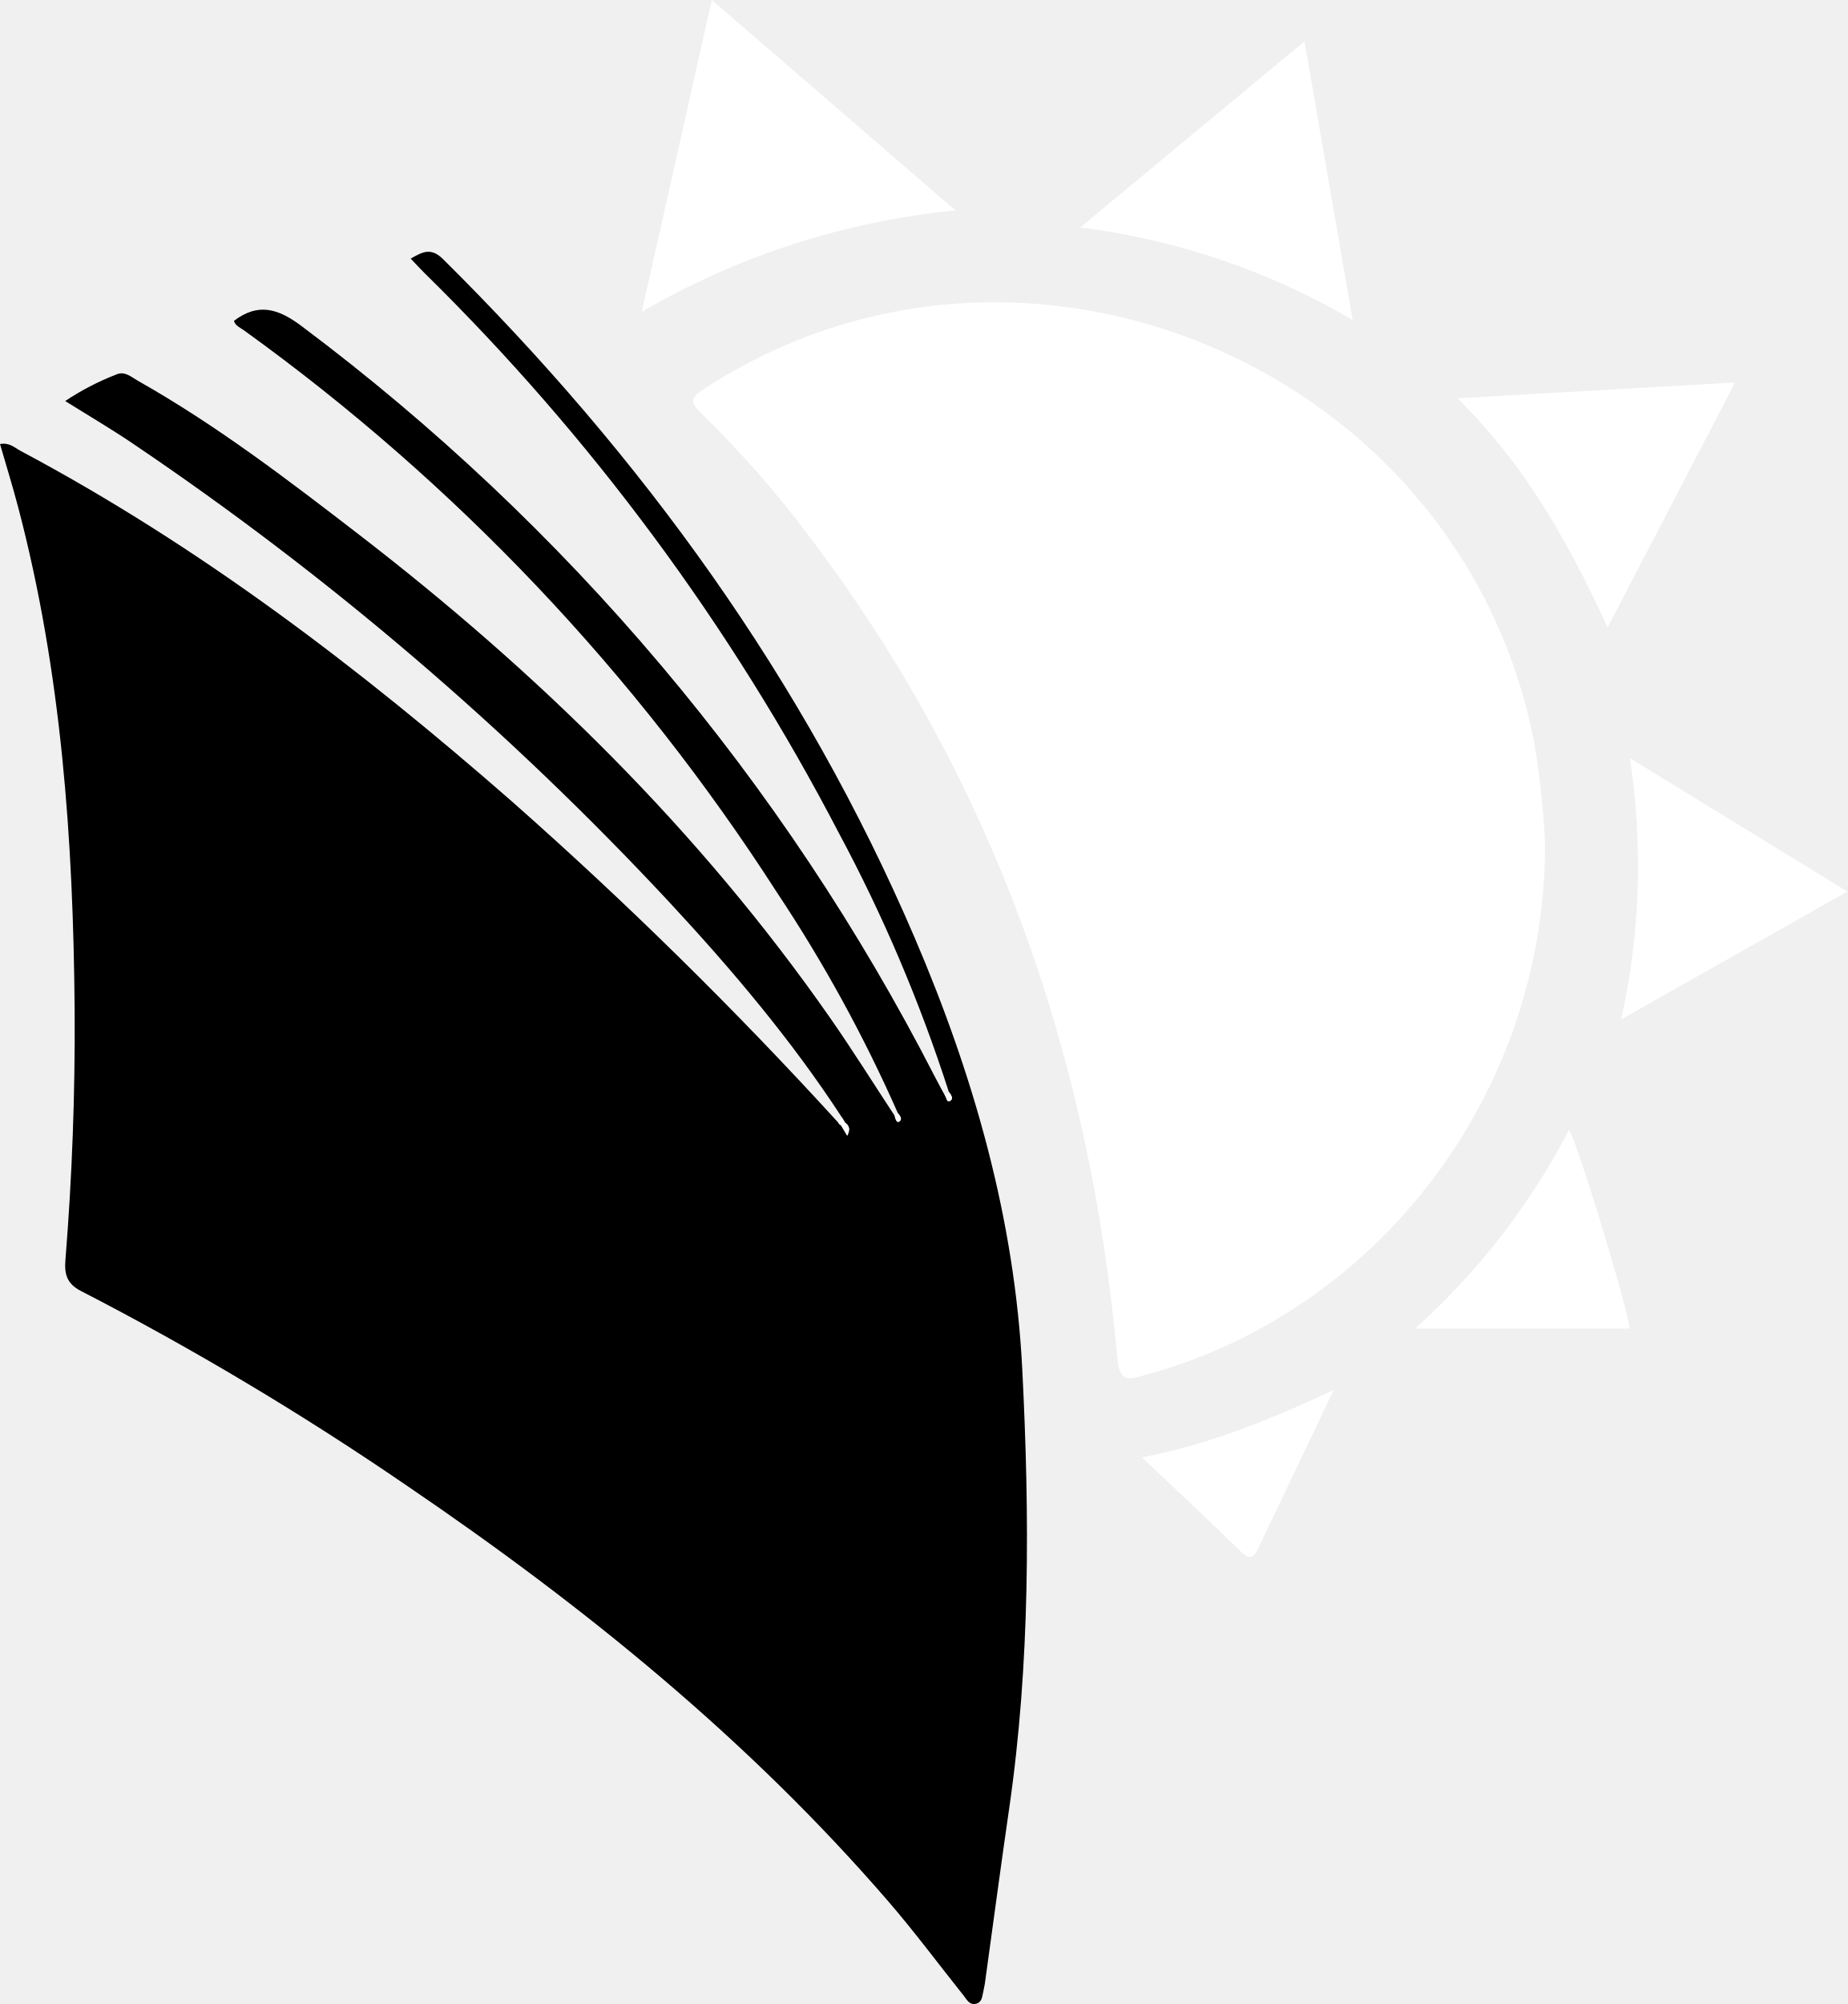
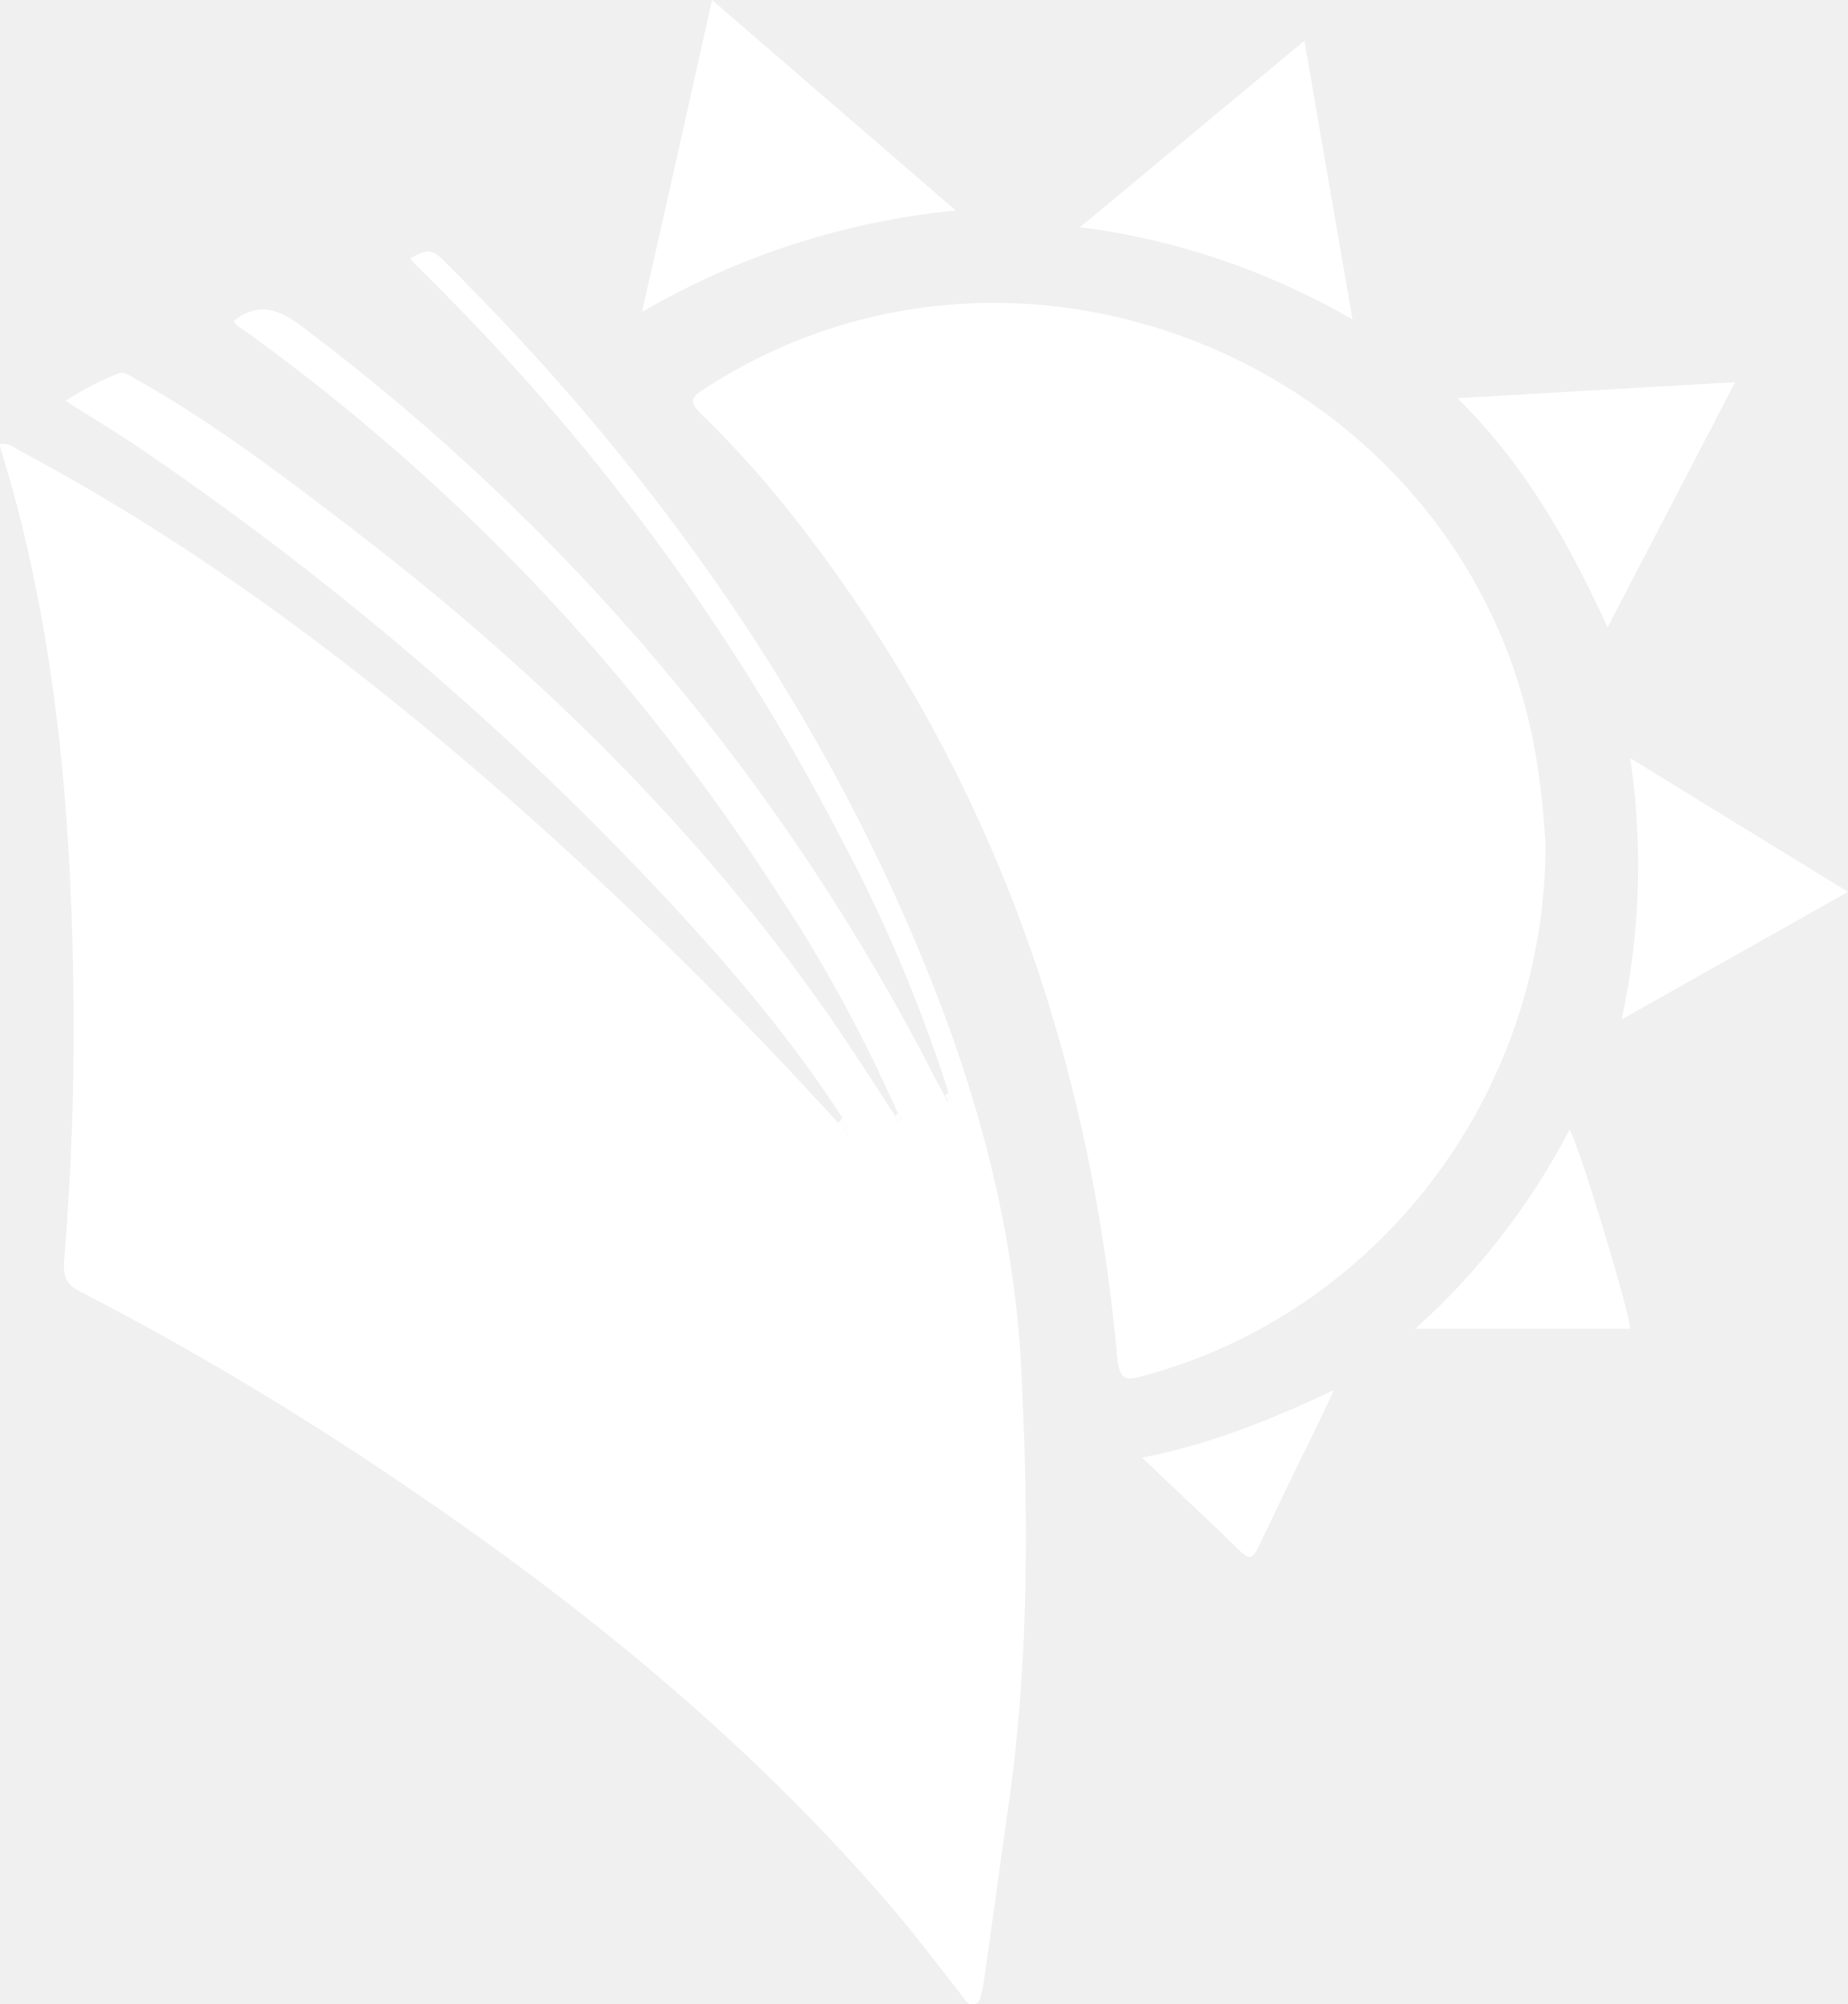
- <svg xmlns="http://www.w3.org/2000/svg" width="276.659" height="300.032" viewBox="0 0 276.659 300.032">
+ <svg xmlns="http://www.w3.org/2000/svg" version="1.1" id="Layer_1" x="0px" y="0px" viewBox="0 0 276.7 300" style="enable-background:new 0 0 276.7 300;" xml:space="preserve">
+   <style type="text/css">
+ 	.st0{fill:#FFFFFF;}
+ 	.st1{fill:#FEFEFE;}
+ </style>
  <g id="unamlogo" transform="translate(-375.544 -3451.94)">
-     <g id="Group_5" data-name="Group 5" transform="translate(311.467 3275.951)">
-       <path id="Path_15" data-name="Path 15" d="M190.159,367.14c-7.543-11.574-16.426-22.08-25.8-32.174A465.854,465.854,0,0,0,83.964,266.25c-3.259-2.207-6.664-4.2-10.124-6.365a39.333,39.333,0,0,1,7.638-3.966c1.268-.58,2.241.363,3.237.926,11.747,6.634,22.434,14.8,33.086,23.009,26.964,20.775,51.05,44.372,70.59,72.383,3.349,4.8,6.454,9.772,9.673,14.665.089.4.274,1.072.622.882.625-.341.171-.884-.155-1.3a219.524,219.524,0,0,0-18.121-33.055,310.707,310.707,0,0,0-79.775-84.112c-.59-.424-1.342-.717-1.521-1.437,3.637-2.767,6.65-1.831,10.145.8a326.422,326.422,0,0,1,94.813,112.357c.489.946,1,1.878,1.508,2.816.276.29.227,1.168.856.759.426-.277.08-.893-.262-1.282a232.89,232.89,0,0,0-16.48-38.783,332.777,332.777,0,0,0-62.041-83.819c-.664-.652-1.287-1.344-2.068-2.162,1.8-1.056,3.065-1.684,4.841.075,29.815,29.529,54.062,62.925,70.642,101.628,8.841,20.637,14.965,42.1,16.1,64.562,1.112,21.962,1.21,43.986-1.974,65.867-1.214,8.341-2.321,16.7-3.48,25.046a18.89,18.89,0,0,1-.367,2.21c-.183.7-.162,1.608-1.027,1.862-1.056.31-1.463-.611-1.981-1.26-3.727-4.676-7.3-9.485-11.2-14.007-20.953-24.274-45.628-44.261-72.046-62.217a456.688,456.688,0,0,0-48.884-29.2c-2.174-1.111-2.5-2.591-2.335-4.652q1.507-18.687,1.38-37.436c-.2-25.356-1.958-50.542-8.439-75.193-.831-3.163-1.8-6.289-2.735-9.524,1.409-.271,2.189.55,3.064,1.015,26.836,14.28,50.819,32.562,73.614,52.508A633.377,633.377,0,0,1,189.6,367.906a1.191,1.191,0,0,0,.439.435l.911,1.535c.426-.83.4-1.449-.306-1.939Z" transform="translate(0 -23.855)" />
-       <path id="Path_16" data-name="Path 16" d="M361.173,331.015c-.012,37.419-24.987,70.034-59.991,79.509-2.391.647-3.731,1.17-4.063-2.511-4.094-45.305-18.561-86.779-46.275-123.236A155.035,155.035,0,0,0,234.786,266.5c-1.744-1.671-1.537-2.35.432-3.635,47.94-31.29,113.8-3.046,124.393,53.354A128.466,128.466,0,0,1,361.173,331.015Z" transform="translate(-65.703 -28.645)" fill="#fff" />
-       <path id="Path_17" data-name="Path 17" d="M221.011,222.667c3.561-15.849,6.976-31.049,10.488-46.678l36.488,31.5A115.9,115.9,0,0,0,221.011,222.667Z" transform="translate(-60.824 0)" fill="#fff" />
-       <path id="Path_18" data-name="Path 18" d="M328.221,213.962,361.81,186.1c2.41,13.942,4.723,27.313,7.212,41.706A107.048,107.048,0,0,0,328.221,213.962Z" transform="translate(-102.377 -3.918)" fill="#fff" />
-       <path id="Path_19" data-name="Path 19" d="M442.965,306.159c-5.9-12.8-12.323-24.289-22.475-34.3l41.561-2.365Z" transform="translate(-138.138 -36.239)" fill="#fff" />
-       <path id="Path_20" data-name="Path 20" d="M461.811,361.327,494.39,381.3l-33.867,19.136A106.411,106.411,0,0,0,461.811,361.327Z" transform="translate(-153.654 -71.833)" fill="#fff" />
-       <path id="Path_21" data-name="Path 21" d="M410.109,481.947a104.867,104.867,0,0,0,23.053-29.75c1.3,2.032,8.482,25.549,9.1,29.75Z" transform="translate(-134.115 -107.052)" fill="#fff" />
-       <path id="Path_22" data-name="Path 22" d="M343.324,525.89c10.2-1.982,19.147-5.62,28.7-10.073-1.939,4.076-3.545,7.459-5.157,10.837-2.02,4.235-4.068,8.456-6.055,12.705-.666,1.426-1.209,2.082-2.681.642C353.409,535.385,348.579,530.881,343.324,525.89Z" transform="translate(-108.23 -131.71)" fill="#fff" />
-       <path id="Path_23" data-name="Path 23" d="M270.365,450.463c.71.49.731,1.109.306,1.939l-.911-1.535Z" transform="translate(-79.718 -106.38)" fill="#fefefe" />
-       <path id="Path_24" data-name="Path 24" d="M295.723,442.94c.342.389.688,1,.262,1.282-.628.409-.58-.469-.856-.759Z" transform="translate(-89.551 -103.465)" fill="#fefefe" />
-       <path id="Path_25" data-name="Path 25" d="M283.326,448.09c.326.415.78.958.155,1.3-.348.19-.532-.481-.622-.882Q283.1,448.3,283.326,448.09Z" transform="translate(-84.795 -105.461)" fill="#fefefe" />
-       <path id="Path_26" data-name="Path 26" d="M269.481,450.362a1.191,1.191,0,0,1-.439-.435l.557-.766.488.8Z" transform="translate(-79.44 -105.876)" fill="#fefefe" />
+     <g id="Group_5" transform="translate(311.467 3275.951)">
+       <path id="Path_15" class="st0" d="M190.2,343.3c-7.5-11.6-16.4-22.1-25.8-32.2c-24.1-25.9-51.1-48.9-80.4-68.7    c-3.3-2.2-6.7-4.2-10.1-6.4c2.4-1.6,5-2.9,7.6-4c1.3-0.6,2.2,0.4,3.2,0.9c11.7,6.6,22.4,14.8,33.1,23c27,20.8,51.1,44.4,70.6,72.4    c3.3,4.8,6.5,9.8,9.7,14.7c0.1,0.4,0.3,1.1,0.6,0.9c0.6-0.3,0.2-0.9-0.2-1.3c-5.1-11.5-11.1-22.6-18.1-33.1    c-21.1-32.8-48.1-61.3-79.8-84.1c-0.6-0.4-1.3-0.7-1.5-1.4c3.6-2.8,6.7-1.8,10.1,0.8c39.7,29.8,72.2,68.2,94.8,112.4    c0.5,0.9,1,1.9,1.5,2.8c0.3,0.3,0.2,1.2,0.9,0.8c0.4-0.3,0.1-0.9-0.3-1.3c-4.3-13.4-9.8-26.4-16.5-38.8    c-16.1-31-37.1-59.3-62-83.8c-0.7-0.7-1.3-1.3-2.1-2.2c1.8-1.1,3.1-1.7,4.8,0.1c29.8,29.5,54.1,62.9,70.6,101.6    c8.8,20.6,15,42.1,16.1,64.6c1.1,22,1.2,44-2,65.9c-1.2,8.3-2.3,16.7-3.5,25c-0.1,0.7-0.2,1.5-0.4,2.2c-0.2,0.7-0.2,1.6-1,1.9    c-1.1,0.3-1.5-0.6-2-1.3c-3.7-4.7-7.3-9.5-11.2-14c-21-24.3-45.6-44.3-72-62.2c-15.7-10.7-32-20.5-48.9-29.2    c-2.2-1.1-2.5-2.6-2.3-4.7c1-12.5,1.5-24.9,1.4-37.4c-0.2-25.4-2-50.5-8.4-75.2c-0.8-3.2-1.8-6.3-2.7-9.5c1.4-0.3,2.2,0.5,3.1,1    C94,257.8,118,276,140.8,296c17.1,15.1,33.4,31.2,48.8,48.1c0.1,0.2,0.3,0.3,0.4,0.4l0.9,1.5c0.4-0.8,0.4-1.4-0.3-1.9L190.2,343.3    z" />
+       <path id="Path_16" class="st0" d="M295.5,302.4c0,37.4-25,70-60,79.5c-2.4,0.6-3.7,1.2-4.1-2.5c-4.1-45.3-18.6-86.8-46.3-123.2    c-4.9-6.5-10.2-12.6-16.1-18.3c-1.7-1.7-1.5-2.4,0.4-3.6c47.9-31.3,113.8-3,124.4,53.4C294.7,292.5,295.2,297.4,295.5,302.4z" />
+       <path id="Path_17" class="st0" d="M160.2,222.7c3.6-15.8,7-31,10.5-46.7l36.5,31.5C190.6,209.1,174.6,214.3,160.2,222.7z" />
+       <path id="Path_18" class="st0" d="M225.8,210l33.6-27.9c2.4,13.9,4.7,27.3,7.2,41.7C254.1,216.6,240.2,211.8,225.8,210z" />
+       <path id="Path_19" class="st0" d="M304.8,269.9c-5.9-12.8-12.3-24.3-22.5-34.3l41.6-2.4L304.8,269.9z" />
+       <path id="Path_20" class="st0" d="M308.2,289.5l32.6,20l-33.9,19.1C309.7,315.8,310.1,302.5,308.2,289.5z" />
+       <path id="Path_21" class="st0" d="M276,374.9c9.4-8.4,17.2-18.5,23.1-29.8c1.3,2,8.5,25.5,9.1,29.8H276z" />
+       <path id="Path_22" class="st0" d="M235.1,394.2c10.2-2,19.1-5.6,28.7-10.1c-1.9,4.1-3.5,7.5-5.2,10.8c-2,4.2-4.1,8.5-6.1,12.7    c-0.7,1.4-1.2,2.1-2.7,0.6C245.2,403.7,240.3,399.2,235.1,394.2z" />
+       <path id="Path_23" class="st1" d="M190.6,344.1c0.7,0.5,0.7,1.1,0.3,1.9l-0.9-1.5L190.6,344.1z" />
+       <path id="Path_24" class="st1" d="M206.2,339.5c0.3,0.4,0.7,1,0.3,1.3c-0.6,0.4-0.6-0.5-0.9-0.8L206.2,339.5z" />
+       <path id="Path_25" class="st1" d="M198.5,342.6c0.3,0.4,0.8,1,0.2,1.3c-0.3,0.2-0.5-0.5-0.6-0.9    C198.2,342.9,198.4,342.8,198.5,342.6z" />
+       <path id="Path_26" class="st1" d="M190,344.5c-0.2-0.1-0.3-0.3-0.4-0.4l0.6-0.8l0.5,0.8L190,344.5z" />
    </g>
  </g>
</svg>
